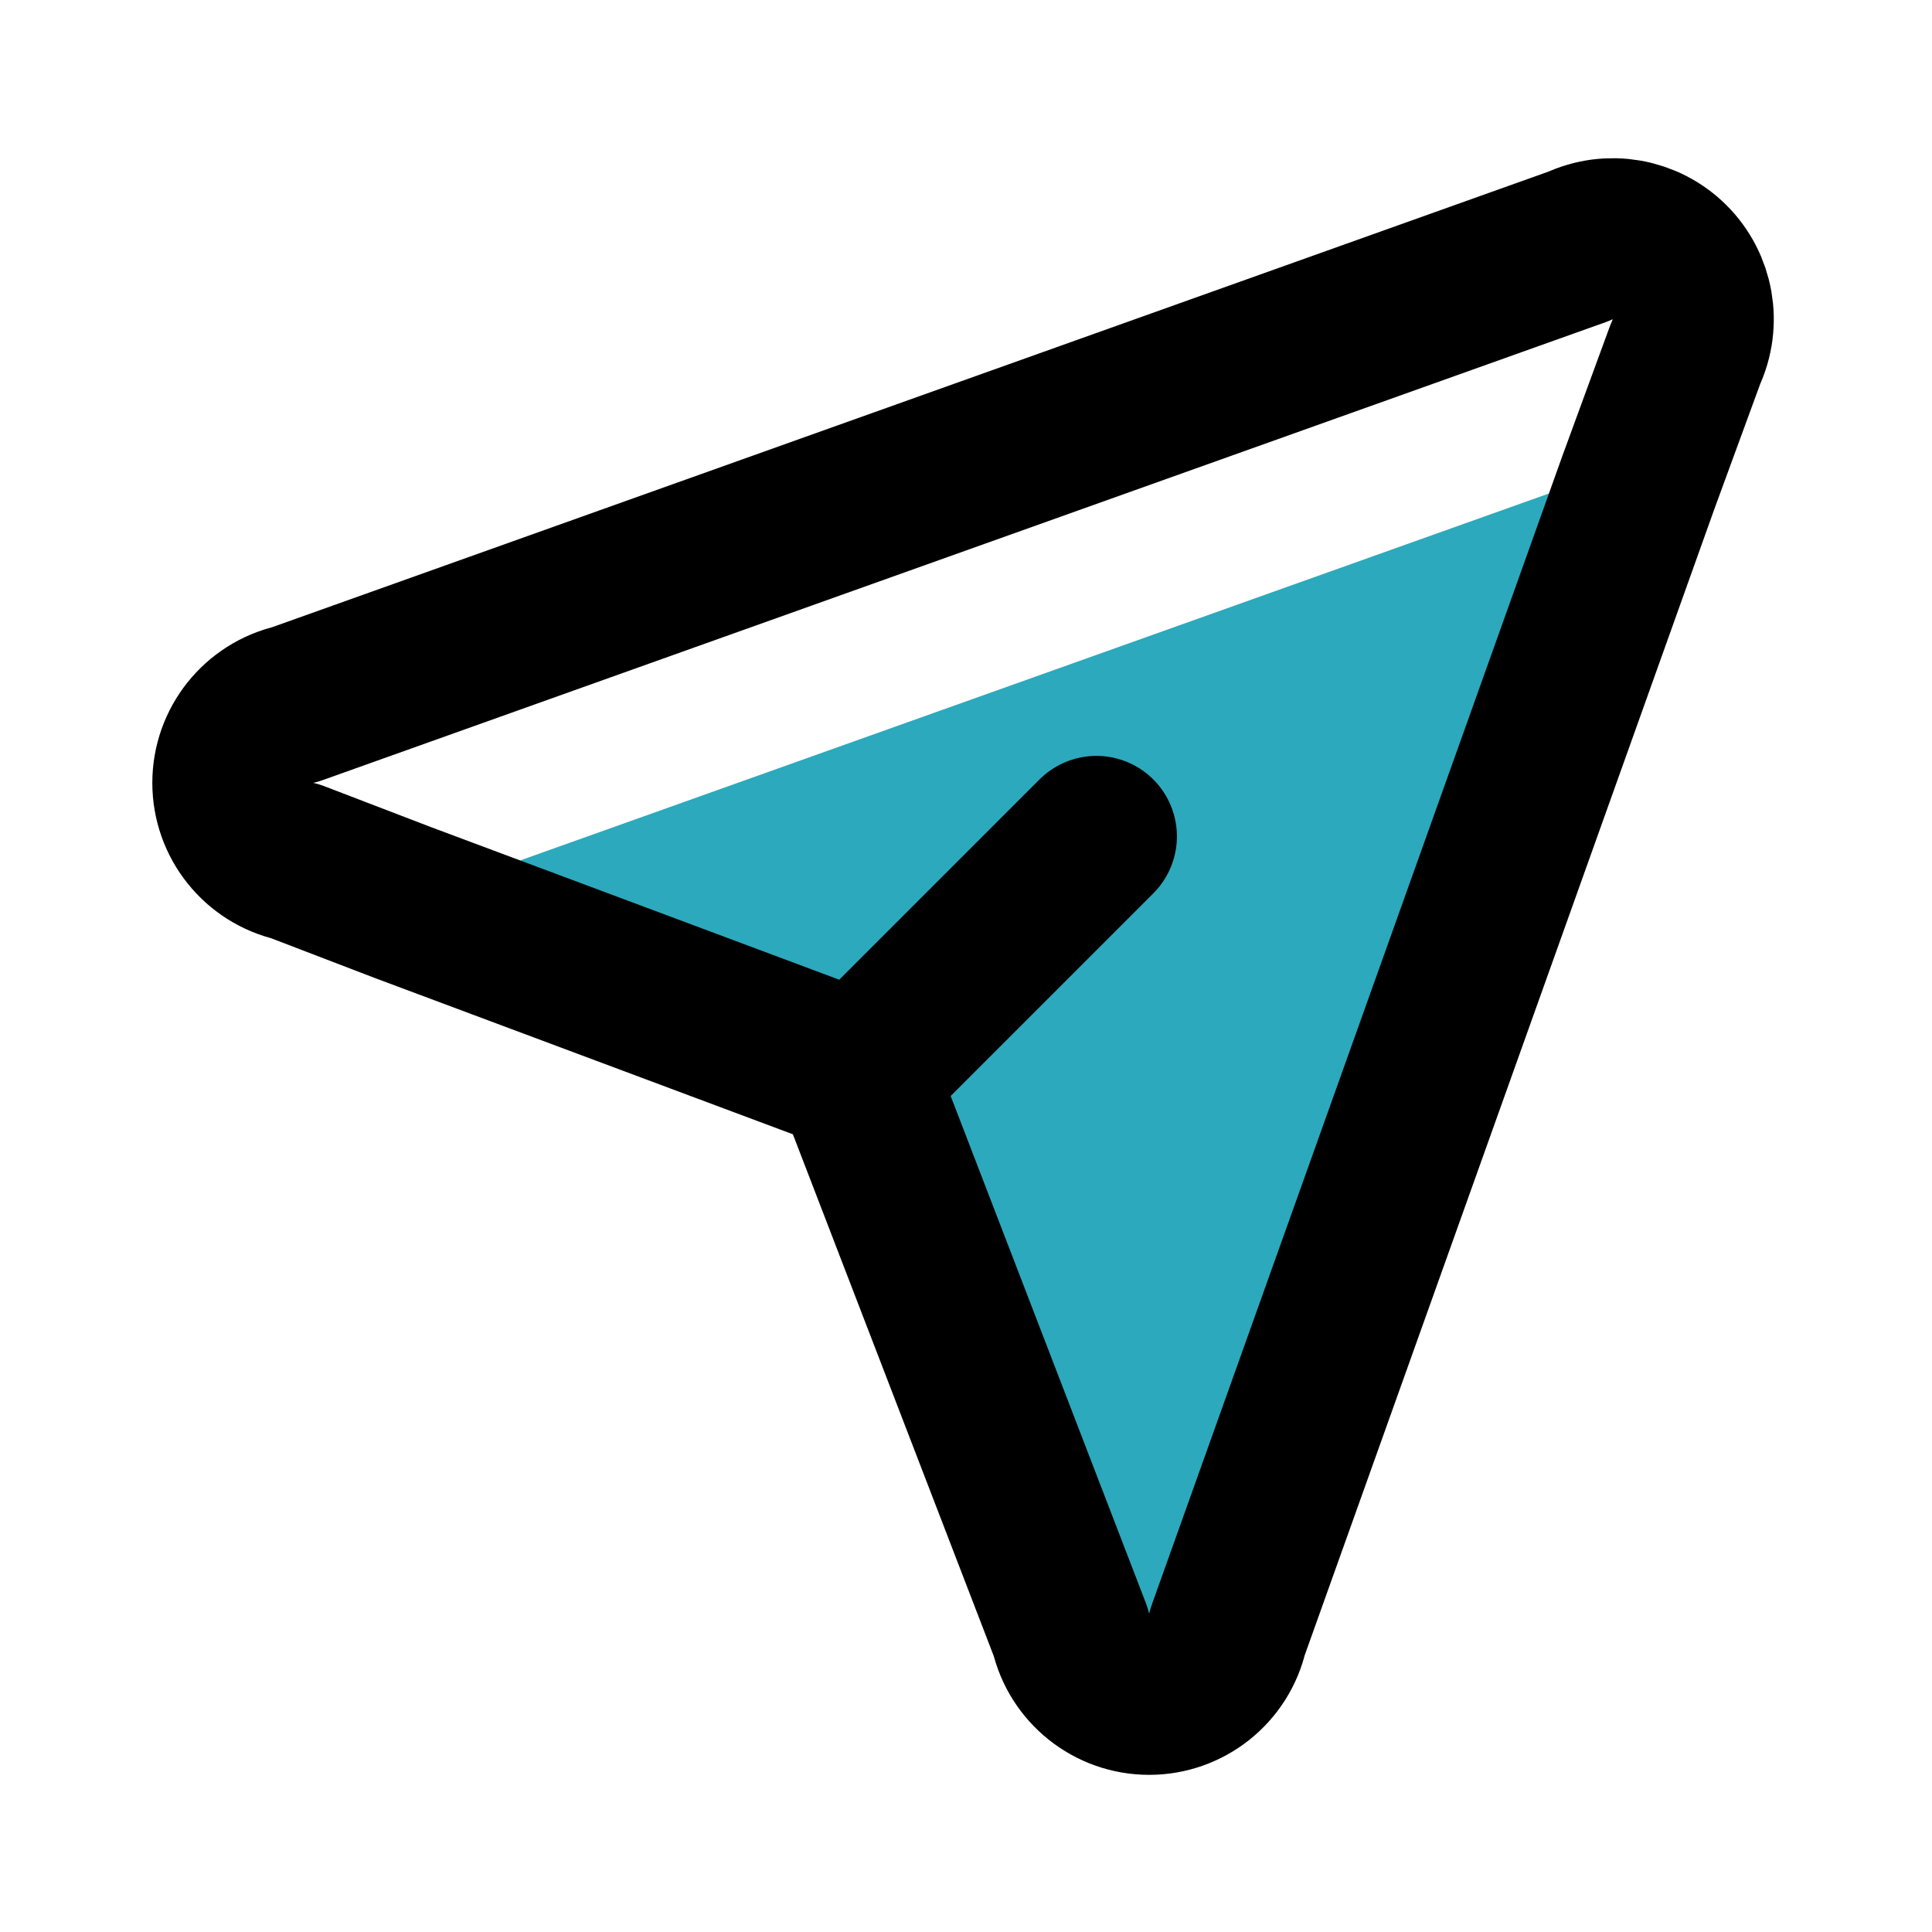
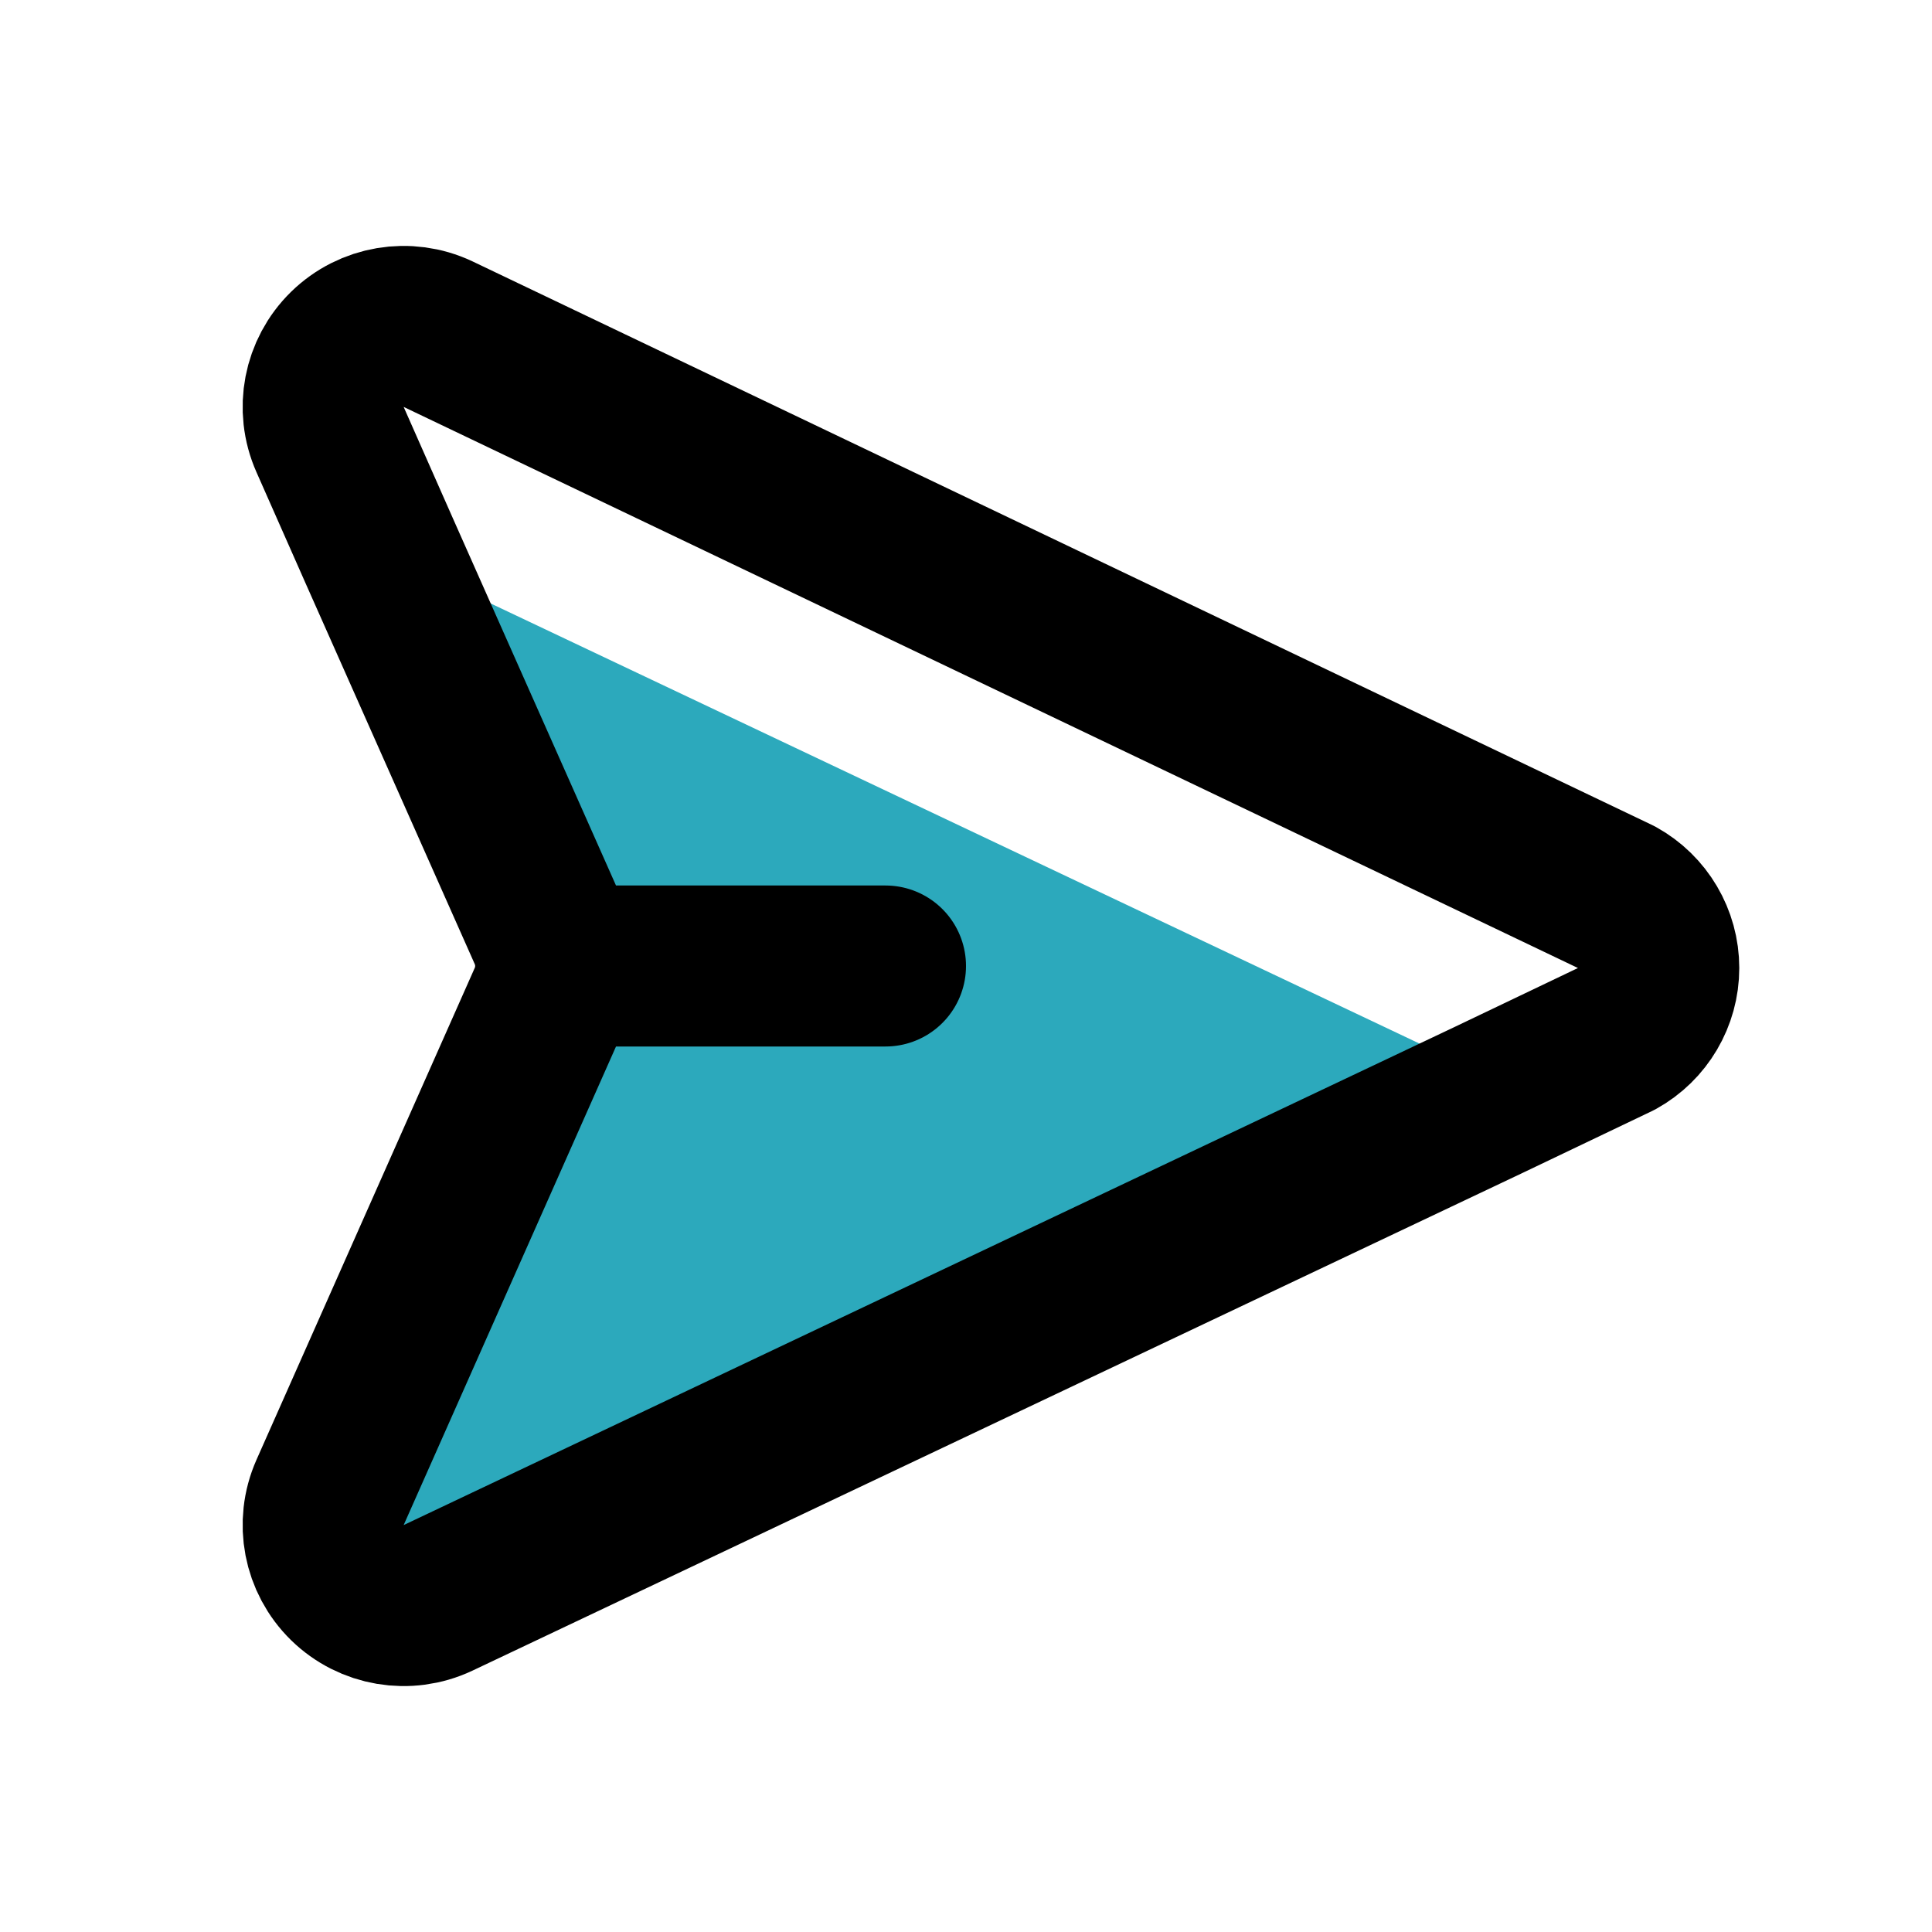
- <svg xmlns="http://www.w3.org/2000/svg" fill="#000000" width="1.4em" height="1.4em" viewBox="0 0 24 24" id="send-alt" class="icon multi-color">
-   <path id="secondary-fill" d="M20.35,6l-5.1,14.27a1,1,0,0,1-1.95,0l-2.51-6.52a1,1,0,0,0-.6-.6L5,11.21,19.27,6.12A2,2,0,0,1,20.35,6Z" style="fill: rgb(44, 169, 188); stroke-width: 2;" />
-   <path id="primary-stroke" d="M20.94,4.39,20.35,6l-5.1,14.27a1,1,0,0,1-1.95,0l-2.51-6.52a1,1,0,0,0-.6-.6L5,11.21,3.67,10.7a1,1,0,0,1,0-1.95L19.61,3.06A1,1,0,0,1,20.94,4.39Zm-10.32,9,3-3" style="fill: none; stroke: rgb(0, 0, 0); stroke-linecap: round; stroke-linejoin: round; stroke-width: 2;" />
+ <svg xmlns="http://www.w3.org/2000/svg" fill="#000000" width="1.4em" height="1.4em" viewBox="0 0 24 24" id="send" class="icon multi-color">
+   <path id="secondary-fill" d="M18.5,13.66,5.44,19.85A1,1,0,0,1,4.1,18.54l2.72-6.13a1.06,1.06,0,0,0,0-.82L4.71,6.84l13,6.16A1.93,1.93,0,0,1,18.5,13.66Z" style="fill: rgb(44, 169, 188); stroke-width: 2;" />
+   <path id="primary-stroke" d="M20.09,12.9l-1.59.76L5.44,19.85A1,1,0,0,1,4.1,18.54l2.72-6.13a1.06,1.06,0,0,0,0-.82L4.71,6.84,4.1,5.46A1,1,0,0,1,5.44,4.15l14.65,7A1,1,0,0,1,20.09,12.9ZM7,12h4" style="fill: none; stroke: rgb(0, 0, 0); stroke-linecap: round; stroke-linejoin: round; stroke-width: 2;" />
</svg>
